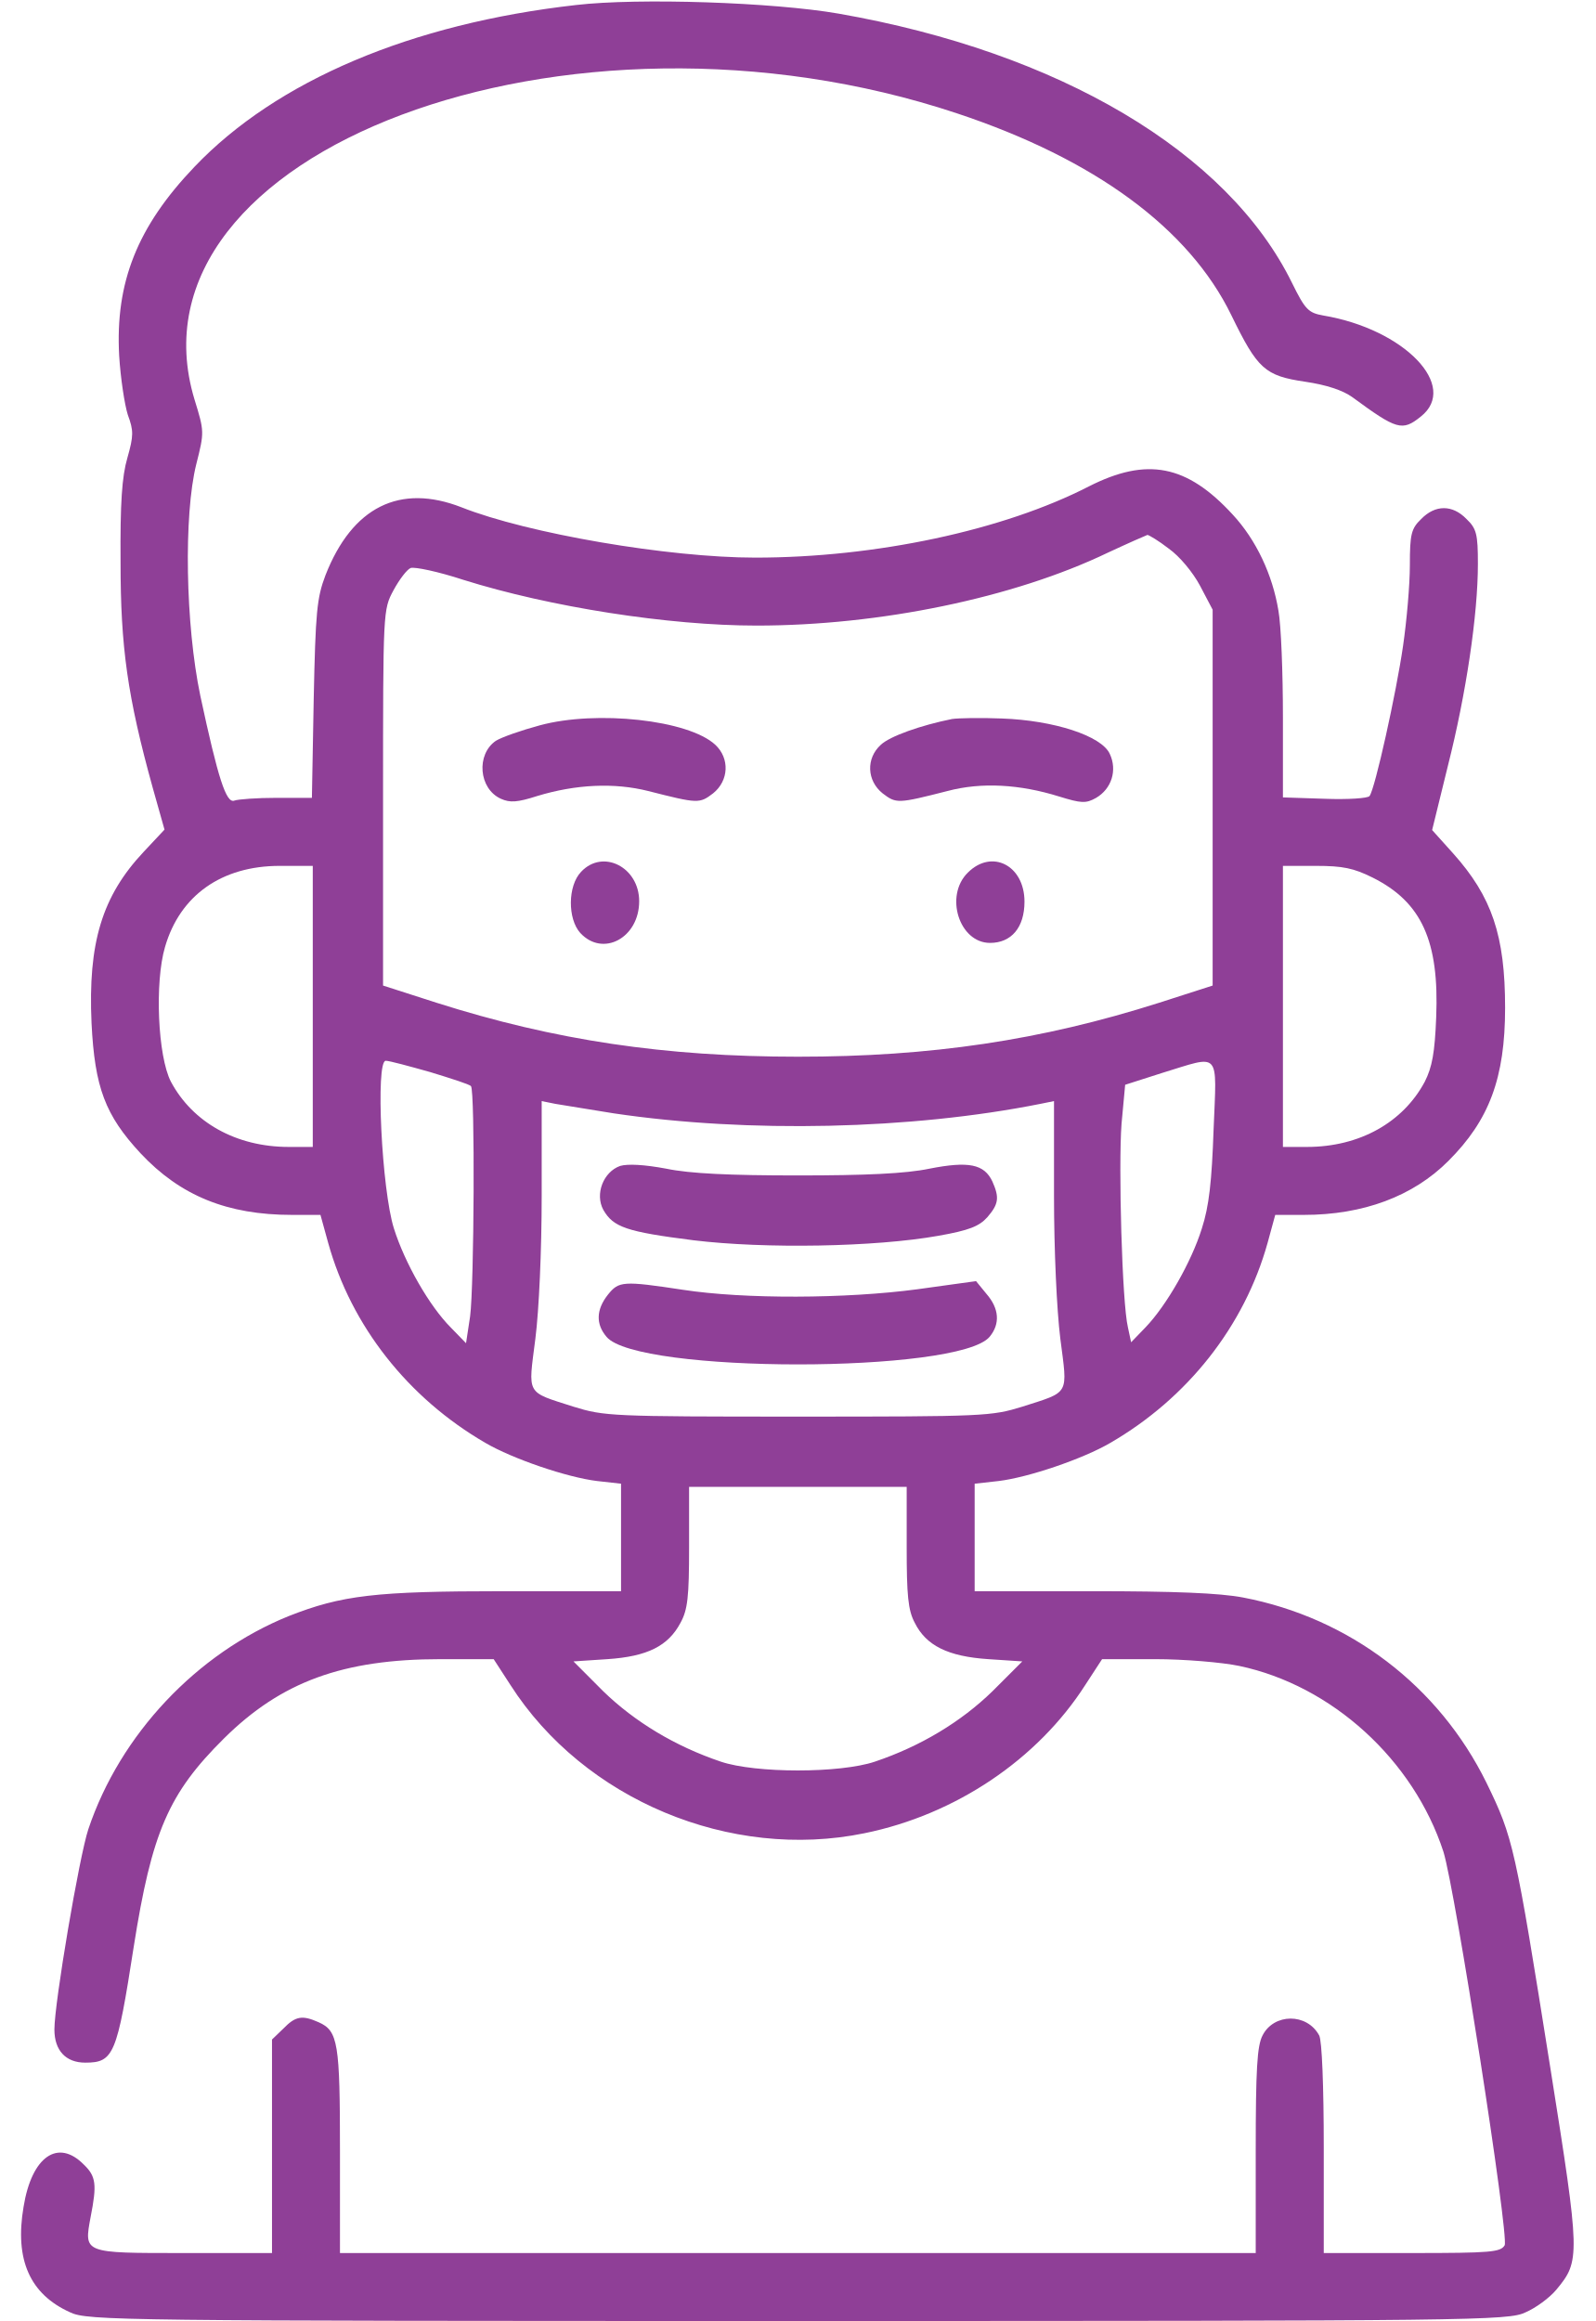
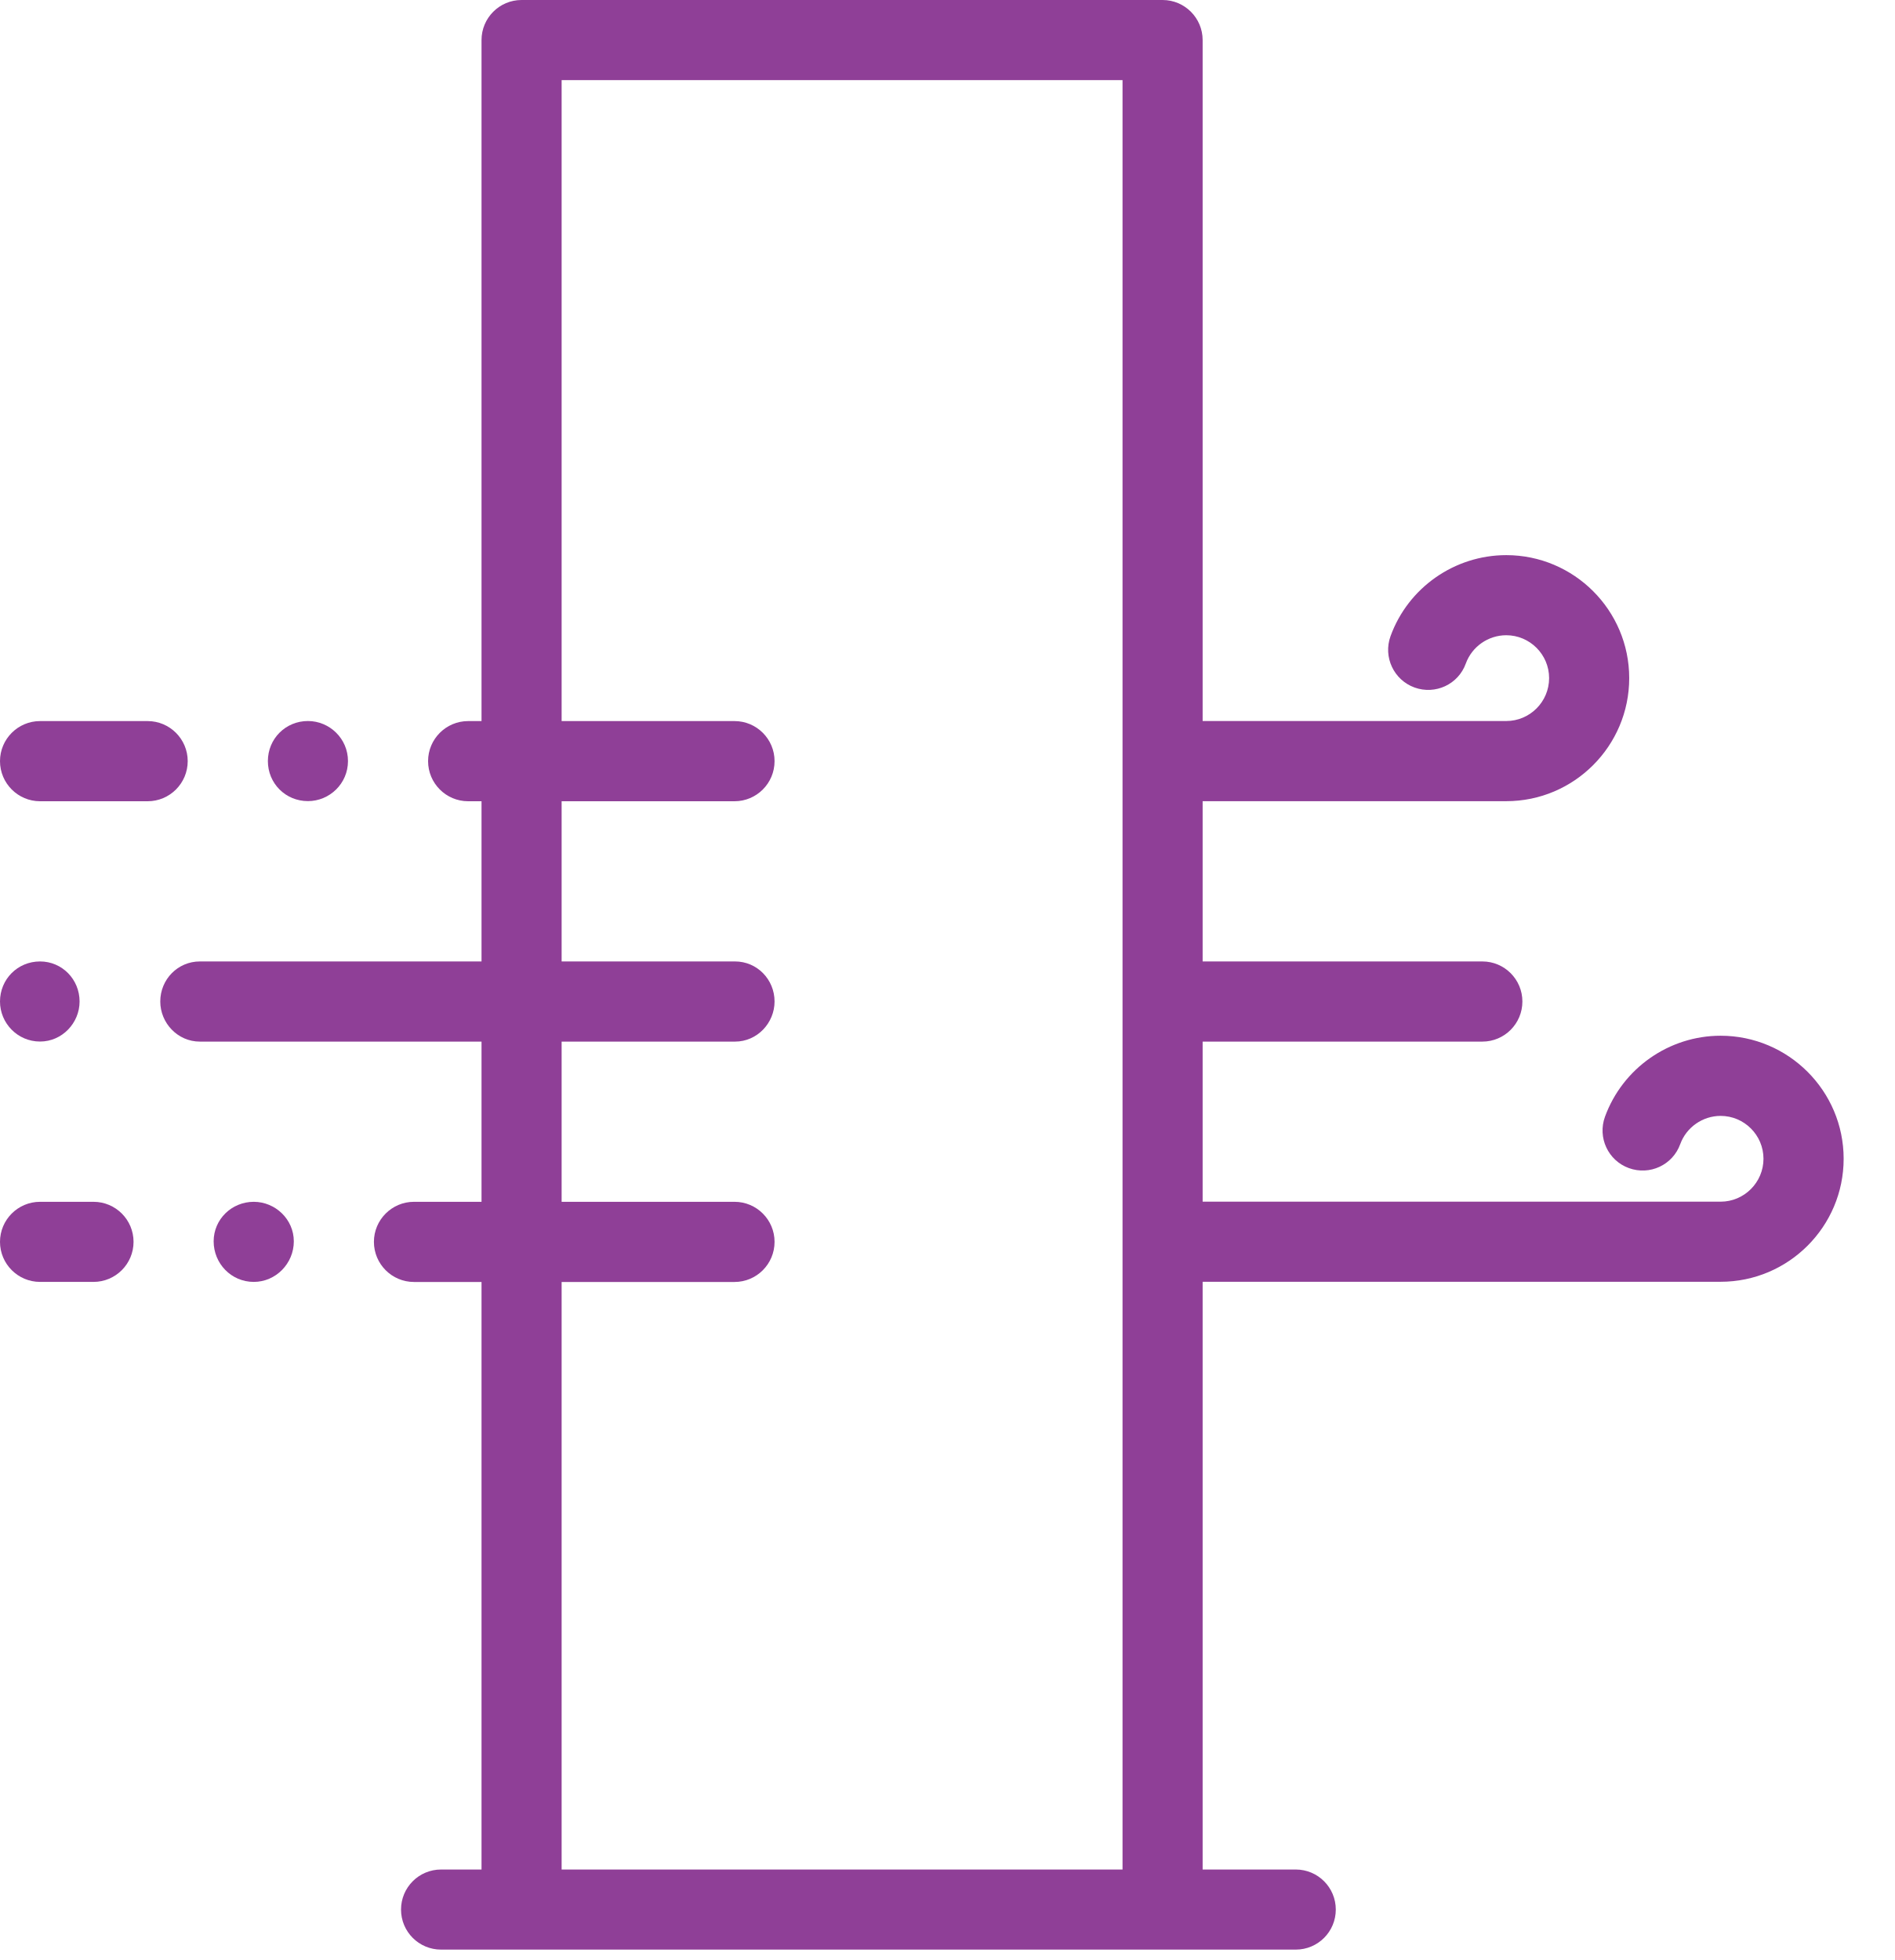
- <svg xmlns="http://www.w3.org/2000/svg" width="22" height="32" viewBox="0 0 22 32" fill="none">
-   <path d="M7.943 0.069C5.668 0.325 3.812 1.113 2.681 2.3C1.893 3.125 1.587 3.894 1.643 4.906C1.662 5.213 1.718 5.581 1.762 5.719C1.843 5.938 1.843 6.006 1.756 6.313C1.681 6.569 1.656 6.938 1.662 7.75C1.662 8.919 1.756 9.6 2.106 10.863L2.268 11.438L1.981 11.744C1.406 12.356 1.212 13 1.262 14.106C1.306 14.994 1.45 15.375 1.937 15.9C2.487 16.488 3.137 16.75 4.025 16.75H4.418L4.525 17.138C4.843 18.281 5.625 19.275 6.693 19.894C7.068 20.113 7.818 20.369 8.231 20.419L8.562 20.456V21.938H6.943C5.168 21.938 4.712 21.994 3.981 22.281C2.712 22.794 1.656 23.913 1.218 25.219C1.093 25.594 0.75 27.613 0.75 27.981C0.75 28.269 0.906 28.438 1.175 28.438C1.568 28.438 1.612 28.331 1.843 26.844C2.093 25.256 2.325 24.725 3.087 23.969C3.875 23.188 4.725 22.875 6.075 22.875H6.806L7.037 23.231C8.05 24.813 10.069 25.656 11.918 25.275C13.175 25.019 14.306 24.256 14.962 23.231L15.194 22.875H15.925C16.325 22.875 16.85 22.919 17.087 22.969C18.362 23.238 19.487 24.263 19.9 25.531C20.062 26.05 20.806 30.825 20.744 30.956C20.687 31.05 20.562 31.063 19.468 31.063H18.25V29.619C18.25 28.756 18.225 28.131 18.187 28.063C18.018 27.75 17.562 27.756 17.406 28.063C17.331 28.206 17.312 28.531 17.312 29.656V31.063H4.687V29.656C4.687 28.169 4.662 28 4.393 27.881C4.168 27.781 4.075 27.794 3.906 27.969L3.75 28.119V31.063H2.531C1.143 31.063 1.156 31.069 1.25 30.563C1.337 30.119 1.325 30.006 1.156 29.844C0.8 29.481 0.437 29.731 0.325 30.425C0.2 31.156 0.412 31.631 0.968 31.881C1.206 31.994 1.643 32 11 32C20.356 32 20.794 31.994 21.031 31.881C21.175 31.819 21.362 31.681 21.456 31.569C21.787 31.169 21.787 31.113 21.375 28.519C20.887 25.444 20.862 25.338 20.494 24.581C19.837 23.244 18.606 22.306 17.137 22.025C16.812 21.963 16.187 21.938 15.056 21.938H13.437V20.456L13.768 20.419C14.181 20.369 14.931 20.113 15.306 19.894C16.375 19.275 17.156 18.281 17.475 17.138L17.581 16.75H17.975C18.794 16.75 19.481 16.494 19.968 16.006C20.531 15.444 20.75 14.863 20.75 13.894C20.75 12.9 20.569 12.363 20.031 11.763L19.744 11.444L19.962 10.556C20.212 9.569 20.375 8.475 20.375 7.775C20.375 7.363 20.356 7.288 20.218 7.156C20.025 6.956 19.787 6.956 19.593 7.156C19.456 7.288 19.437 7.363 19.437 7.794C19.437 8.063 19.393 8.563 19.343 8.906C19.25 9.55 18.956 10.881 18.881 10.975C18.862 11.006 18.581 11.025 18.268 11.013L17.687 10.994V9.888C17.687 9.281 17.662 8.619 17.625 8.419C17.544 7.925 17.319 7.444 16.994 7.094C16.362 6.406 15.812 6.3 15.012 6.706C13.831 7.313 12.069 7.688 10.412 7.688C9.218 7.688 7.275 7.356 6.362 6.994C5.512 6.663 4.856 6.988 4.487 7.931C4.368 8.244 4.35 8.438 4.325 9.638L4.3 11H3.812C3.543 11 3.281 11.019 3.231 11.038C3.118 11.081 3.006 10.731 2.762 9.594C2.556 8.613 2.531 7.1 2.706 6.4C2.818 5.956 2.818 5.95 2.681 5.506C1.65 2.088 7.825 -0.225 13.194 1.563C15.094 2.194 16.393 3.15 16.975 4.344C17.337 5.088 17.437 5.181 17.994 5.263C18.287 5.306 18.512 5.381 18.643 5.475C19.256 5.925 19.331 5.95 19.587 5.744C20.119 5.325 19.362 4.538 18.244 4.35C18.037 4.313 17.994 4.269 17.812 3.9C16.925 2.094 14.6 0.719 11.562 0.188C10.662 0.031 8.8 -0.031 7.943 0.069ZM16.112 7.563C16.262 7.669 16.444 7.888 16.544 8.075L16.718 8.406V13.588L15.981 13.825C14.35 14.344 12.831 14.569 11 14.569C9.168 14.569 7.65 14.344 6.018 13.825L5.281 13.588V11C5.281 8.413 5.281 8.406 5.425 8.138C5.506 7.988 5.612 7.85 5.662 7.831C5.718 7.813 6.043 7.881 6.387 7.994C7.581 8.369 9.218 8.625 10.431 8.625C12.125 8.625 13.975 8.244 15.275 7.619C15.556 7.488 15.8 7.381 15.819 7.375C15.837 7.375 15.975 7.456 16.112 7.563ZM4.312 15.813H3.981C3.256 15.813 2.656 15.475 2.356 14.913C2.175 14.563 2.131 13.544 2.275 13.056C2.481 12.344 3.056 11.938 3.856 11.938H4.312V15.813ZM18.925 12.1C19.6 12.438 19.843 12.975 19.8 14.025C19.781 14.513 19.744 14.713 19.643 14.913C19.343 15.475 18.744 15.813 18.018 15.813H17.687V11.938H18.143C18.512 11.938 18.662 11.969 18.925 12.1ZM5.931 14.781C6.218 14.869 6.475 14.95 6.493 14.975C6.55 15.031 6.537 17.731 6.481 18.15L6.425 18.519L6.218 18.306C5.918 18.006 5.581 17.413 5.431 16.938C5.262 16.406 5.175 14.625 5.318 14.625C5.368 14.625 5.643 14.7 5.931 14.781ZM16.731 15.575C16.706 16.288 16.669 16.631 16.569 16.938C16.425 17.4 16.081 18 15.793 18.3L15.594 18.506L15.55 18.3C15.469 17.963 15.418 16.075 15.462 15.494L15.512 14.956L16.018 14.794C16.837 14.544 16.775 14.469 16.731 15.575ZM8.462 15.35C10.312 15.625 12.562 15.575 14.344 15.219L14.531 15.181V16.481C14.531 17.238 14.569 18.063 14.618 18.456C14.719 19.244 14.756 19.181 14.094 19.394C13.668 19.525 13.581 19.531 11 19.531C8.418 19.531 8.331 19.525 7.906 19.394C7.243 19.181 7.281 19.244 7.381 18.456C7.431 18.063 7.468 17.238 7.468 16.481V15.181L7.656 15.219C7.762 15.238 8.125 15.294 8.462 15.35ZM12.5 21.325C12.5 21.994 12.518 22.2 12.612 22.375C12.768 22.688 13.069 22.838 13.625 22.875L14.094 22.906L13.681 23.319C13.25 23.738 12.694 24.075 12.062 24.288C11.581 24.45 10.418 24.45 9.937 24.288C9.306 24.075 8.75 23.738 8.318 23.319L7.906 22.906L8.375 22.875C8.925 22.838 9.212 22.694 9.381 22.375C9.481 22.194 9.5 22.019 9.5 21.331V20.5H12.5V21.325Z" fill="#8F3F97" />
-   <path d="M7.443 10C7.187 10.069 6.918 10.163 6.837 10.213C6.562 10.4 6.599 10.875 6.906 11.013C7.031 11.069 7.131 11.063 7.406 10.975C7.937 10.813 8.468 10.788 8.937 10.906C9.624 11.081 9.643 11.081 9.831 10.938C10.049 10.763 10.062 10.456 9.862 10.269C9.493 9.925 8.224 9.788 7.443 10Z" fill="#8F3F97" />
-   <path d="M13.125 9.913C12.694 10 12.268 10.15 12.143 10.269C11.937 10.456 11.95 10.763 12.168 10.938C12.356 11.081 12.375 11.081 13.062 10.906C13.531 10.781 14.062 10.813 14.6 10.981C14.906 11.075 14.969 11.081 15.112 11C15.325 10.875 15.406 10.619 15.3 10.394C15.187 10.144 14.525 9.931 13.812 9.906C13.518 9.894 13.212 9.9 13.125 9.913Z" fill="#8F3F97" />
-   <path d="M8.012 12.019C7.825 12.213 7.825 12.669 8 12.863C8.312 13.2 8.812 12.931 8.812 12.425C8.812 11.956 8.312 11.7 8.012 12.019Z" fill="#8F3F97" />
-   <path d="M13.343 12.031C13.018 12.35 13.224 13 13.649 13C13.943 13 14.124 12.788 14.124 12.431C14.124 11.931 13.674 11.7 13.343 12.031Z" fill="#8F3F97" />
-   <path d="M8.549 16.075C8.318 16.157 8.199 16.463 8.318 16.681C8.456 16.919 8.631 16.982 9.562 17.1C10.543 17.219 12.062 17.194 12.937 17.038C13.362 16.963 13.499 16.907 13.612 16.782C13.768 16.6 13.781 16.513 13.681 16.288C13.568 16.05 13.356 16.006 12.812 16.113C12.487 16.181 11.931 16.206 10.999 16.206C10.068 16.206 9.512 16.181 9.187 16.113C8.881 16.056 8.656 16.044 8.549 16.075Z" fill="#8F3F97" />
-   <path d="M8.381 17.85C8.218 18.056 8.212 18.256 8.362 18.431C8.781 18.938 13.218 18.938 13.643 18.431C13.793 18.25 13.774 18.038 13.599 17.838L13.456 17.663L12.649 17.775C11.662 17.907 10.262 17.913 9.412 17.782C8.587 17.657 8.531 17.663 8.381 17.85Z" fill="#8F3F97" />
+ <svg xmlns="http://www.w3.org/2000/svg" width="29" height="30" viewBox="0 0 29 30" fill="none">
+   <path fill-rule="evenodd" clip-rule="evenodd" d="M7.983 0C7.644 0 7.37 0.275 7.37 0.613V11.037H7.165C6.827 11.037 6.552 11.312 6.552 11.65C6.552 11.989 6.827 12.264 7.165 12.264H7.37V14.716H3.059C2.722 14.716 2.453 14.99 2.453 15.329C2.453 15.658 2.719 15.943 3.059 15.943H7.37V18.395H6.336C5.998 18.395 5.723 18.67 5.723 19.008C5.723 19.347 5.998 19.622 6.336 19.622H7.37V28.615H6.751C6.412 28.615 6.138 28.889 6.138 29.228C6.138 29.567 6.412 29.841 6.751 29.841H19.832C20.172 29.841 20.445 29.566 20.445 29.228C20.445 28.89 20.172 28.615 19.832 28.615H18.407V19.619H26.335C27.373 19.619 28.218 18.775 28.218 17.736C28.218 16.698 27.373 15.853 26.335 15.853C25.545 15.853 24.835 16.352 24.565 17.093C24.449 17.412 24.613 17.764 24.931 17.879C25.25 17.995 25.602 17.832 25.717 17.512C25.811 17.254 26.06 17.08 26.335 17.08C26.696 17.08 26.991 17.374 26.991 17.736C26.991 18.098 26.696 18.393 26.335 18.393H18.407V15.943H22.688C23.027 15.943 23.301 15.668 23.301 15.329C23.301 14.991 23.027 14.716 22.688 14.716H18.407V12.263H23.054C24.092 12.263 24.936 11.418 24.936 10.379C24.936 9.341 24.091 8.497 23.054 8.497C22.263 8.497 21.552 8.995 21.283 9.737C21.167 10.056 21.333 10.408 21.65 10.523C21.968 10.638 22.32 10.476 22.435 10.156C22.529 9.897 22.778 9.723 23.054 9.723C23.415 9.723 23.71 10.018 23.71 10.379C23.71 10.742 23.415 11.036 23.054 11.036H18.407V0.613C18.407 0.275 18.132 0 17.794 0H7.983ZM8.596 11.037V1.226H17.181V28.615H8.596V19.622H11.242C11.581 19.622 11.855 19.347 11.855 19.008C11.855 18.67 11.581 18.395 11.242 18.395H8.596V15.943H11.25C11.59 15.943 11.855 15.657 11.855 15.329C11.855 14.991 11.587 14.716 11.25 14.716H8.596V12.264H11.242C11.581 12.264 11.855 11.989 11.855 11.65C11.855 11.312 11.581 11.037 11.242 11.037H8.596Z" fill="#8F3F97" />
+   <path d="M0.613 18.395C0.275 18.395 0 18.669 0 19.008C0 19.346 0.275 19.621 0.613 19.621H1.431C1.769 19.621 2.044 19.346 2.044 19.008C2.044 18.669 1.769 18.395 1.431 18.395H0.613Z" fill="#8F3F97" />
+   <path d="M3.884 18.395C3.545 18.395 3.27 18.664 3.27 19C3.27 19.338 3.538 19.621 3.884 19.621C4.221 19.621 4.497 19.34 4.497 19C4.497 18.662 4.213 18.395 3.884 18.395Z" fill="#8F3F97" />
+   <path d="M0.613 14.716C0.27 14.716 0 14.988 0 15.329C0 15.66 0.268 15.942 0.613 15.942C0.952 15.942 1.218 15.657 1.218 15.329C1.218 14.99 0.95 14.716 0.613 14.716Z" fill="#8F3F97" />
+   <path d="M4.713 11.036C4.371 11.036 4.1 11.308 4.1 11.649C4.1 11.991 4.371 12.262 4.713 12.262C5.044 12.262 5.326 11.994 5.326 11.649C5.326 11.305 5.044 11.036 4.713 11.036Z" fill="#8F3F97" />
+   <path d="M0.613 11.037C0.275 11.037 0 11.312 0 11.65C0 11.989 0.275 12.264 0.613 12.264H2.26C2.598 12.264 2.873 11.989 2.873 11.65C2.873 11.312 2.598 11.037 2.26 11.037H0.613Z" fill="#8F3F97" />
</svg>
